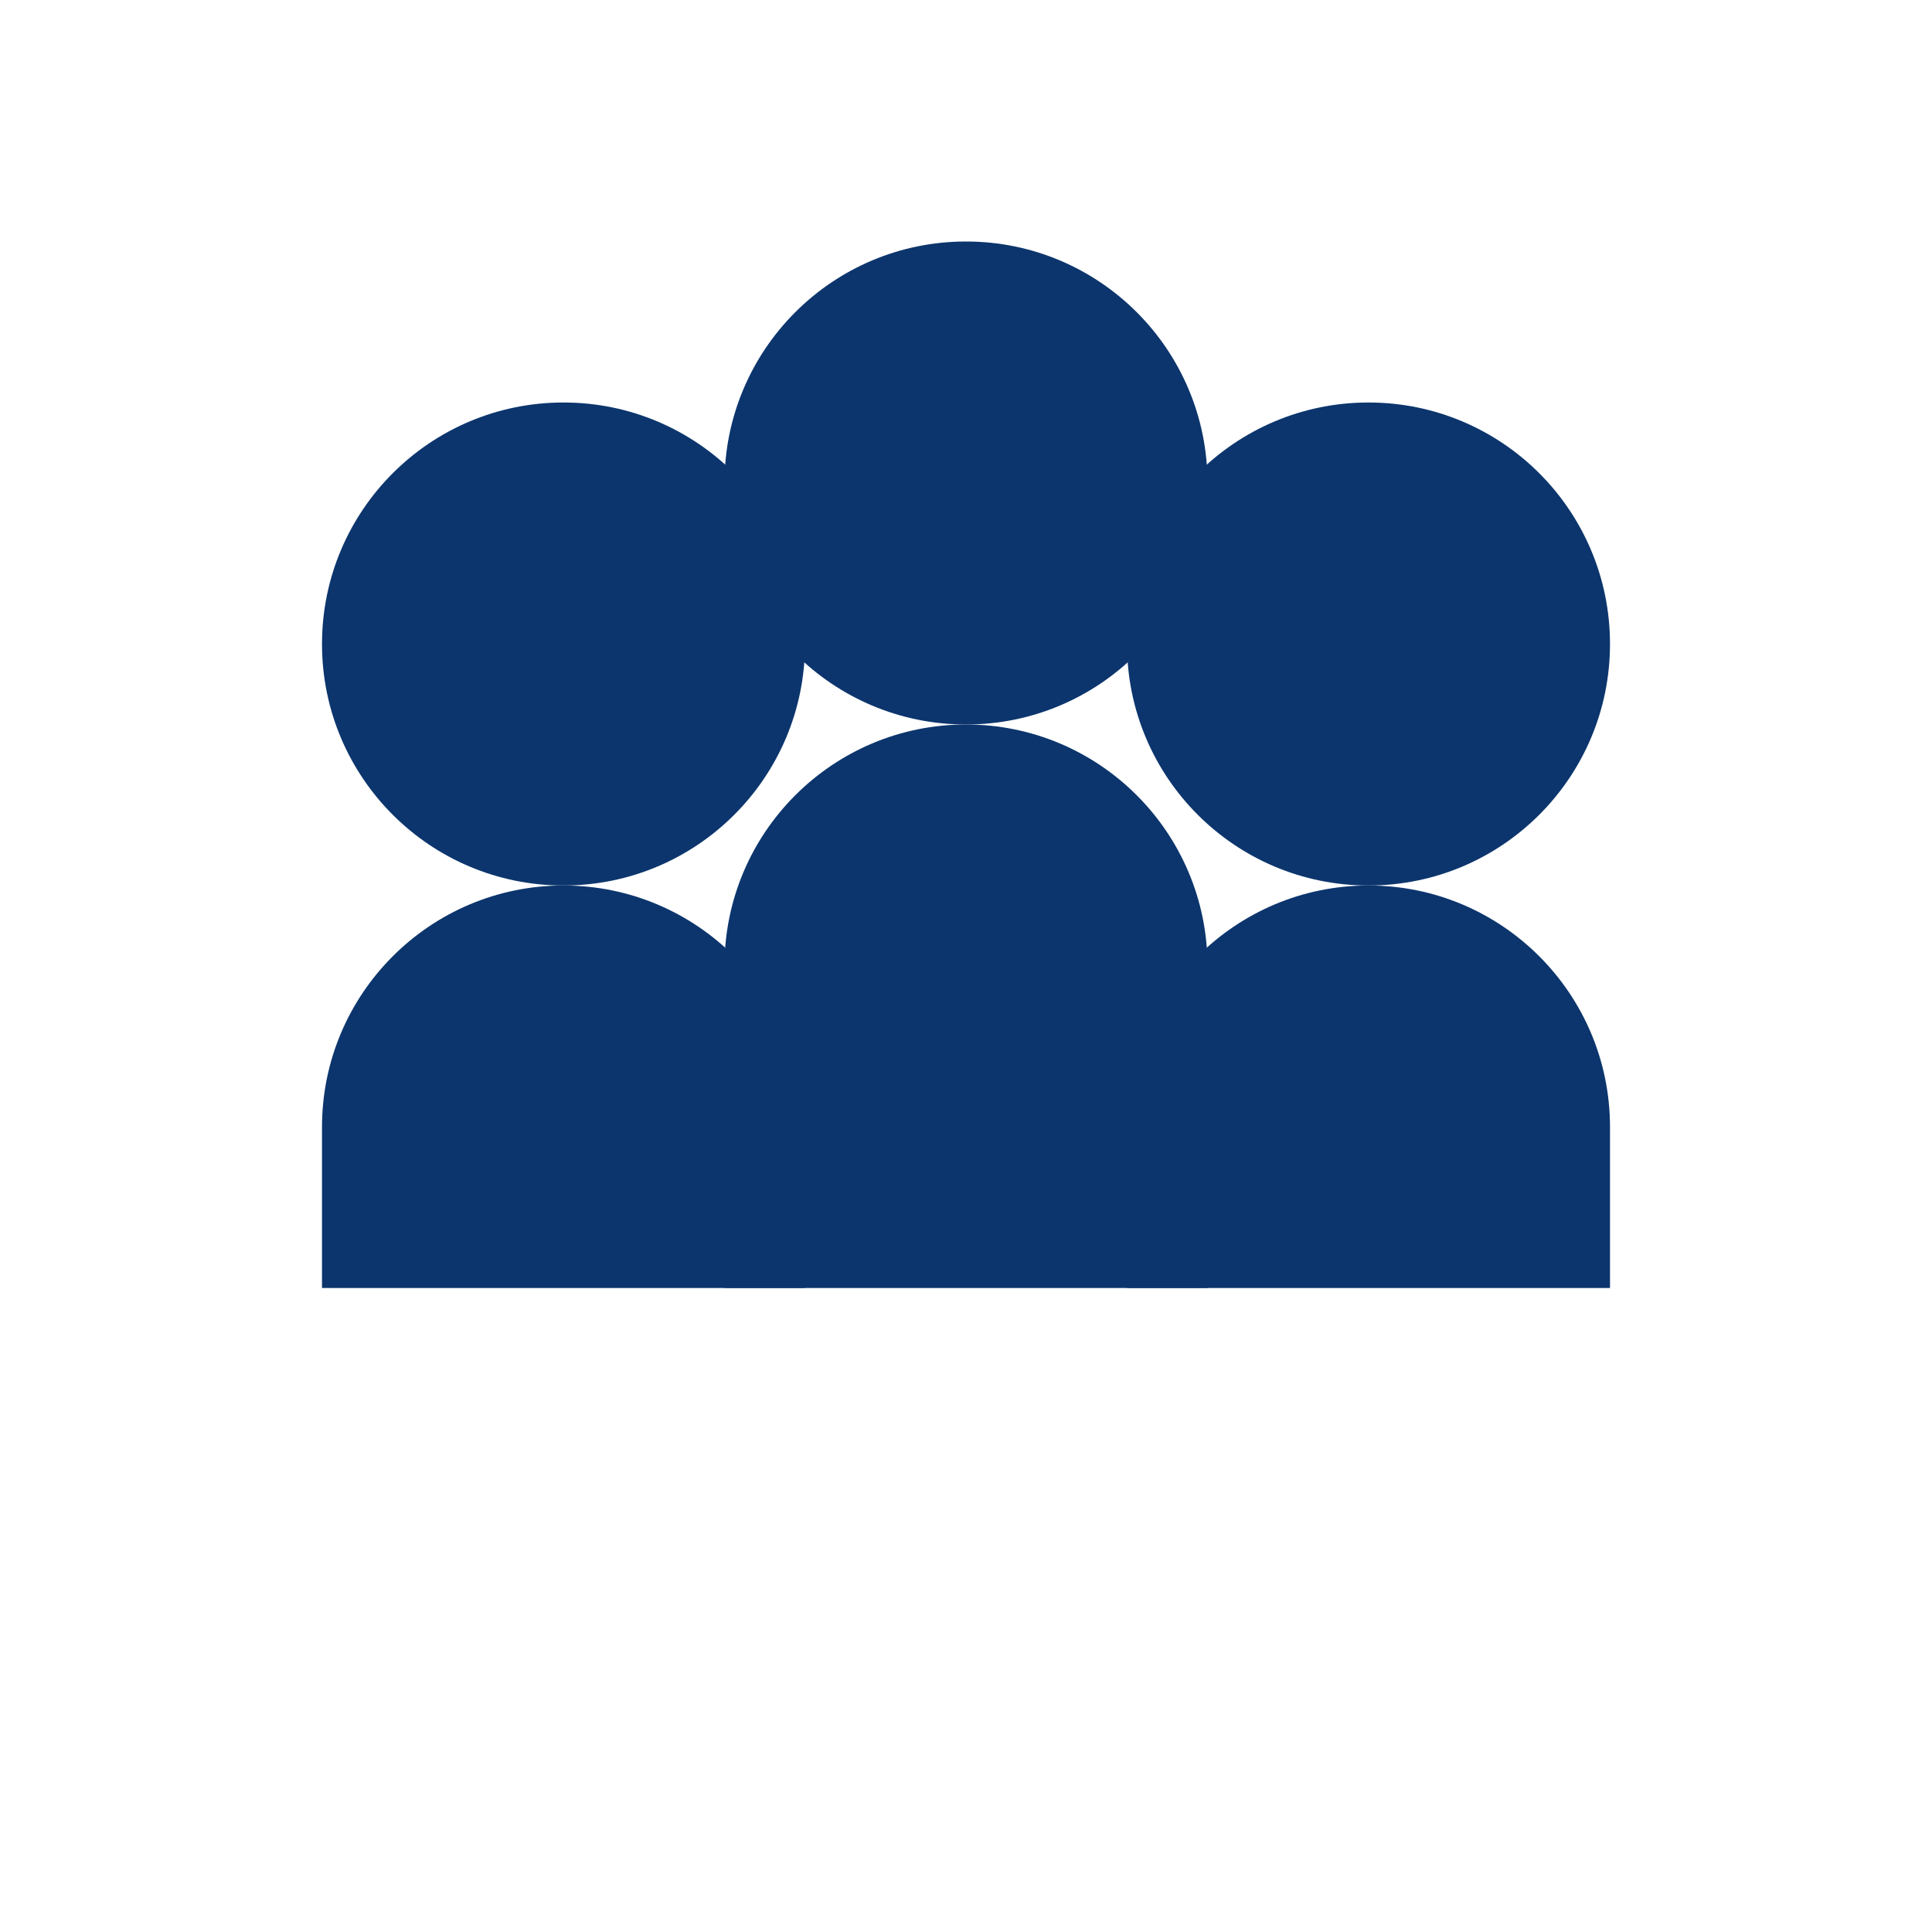
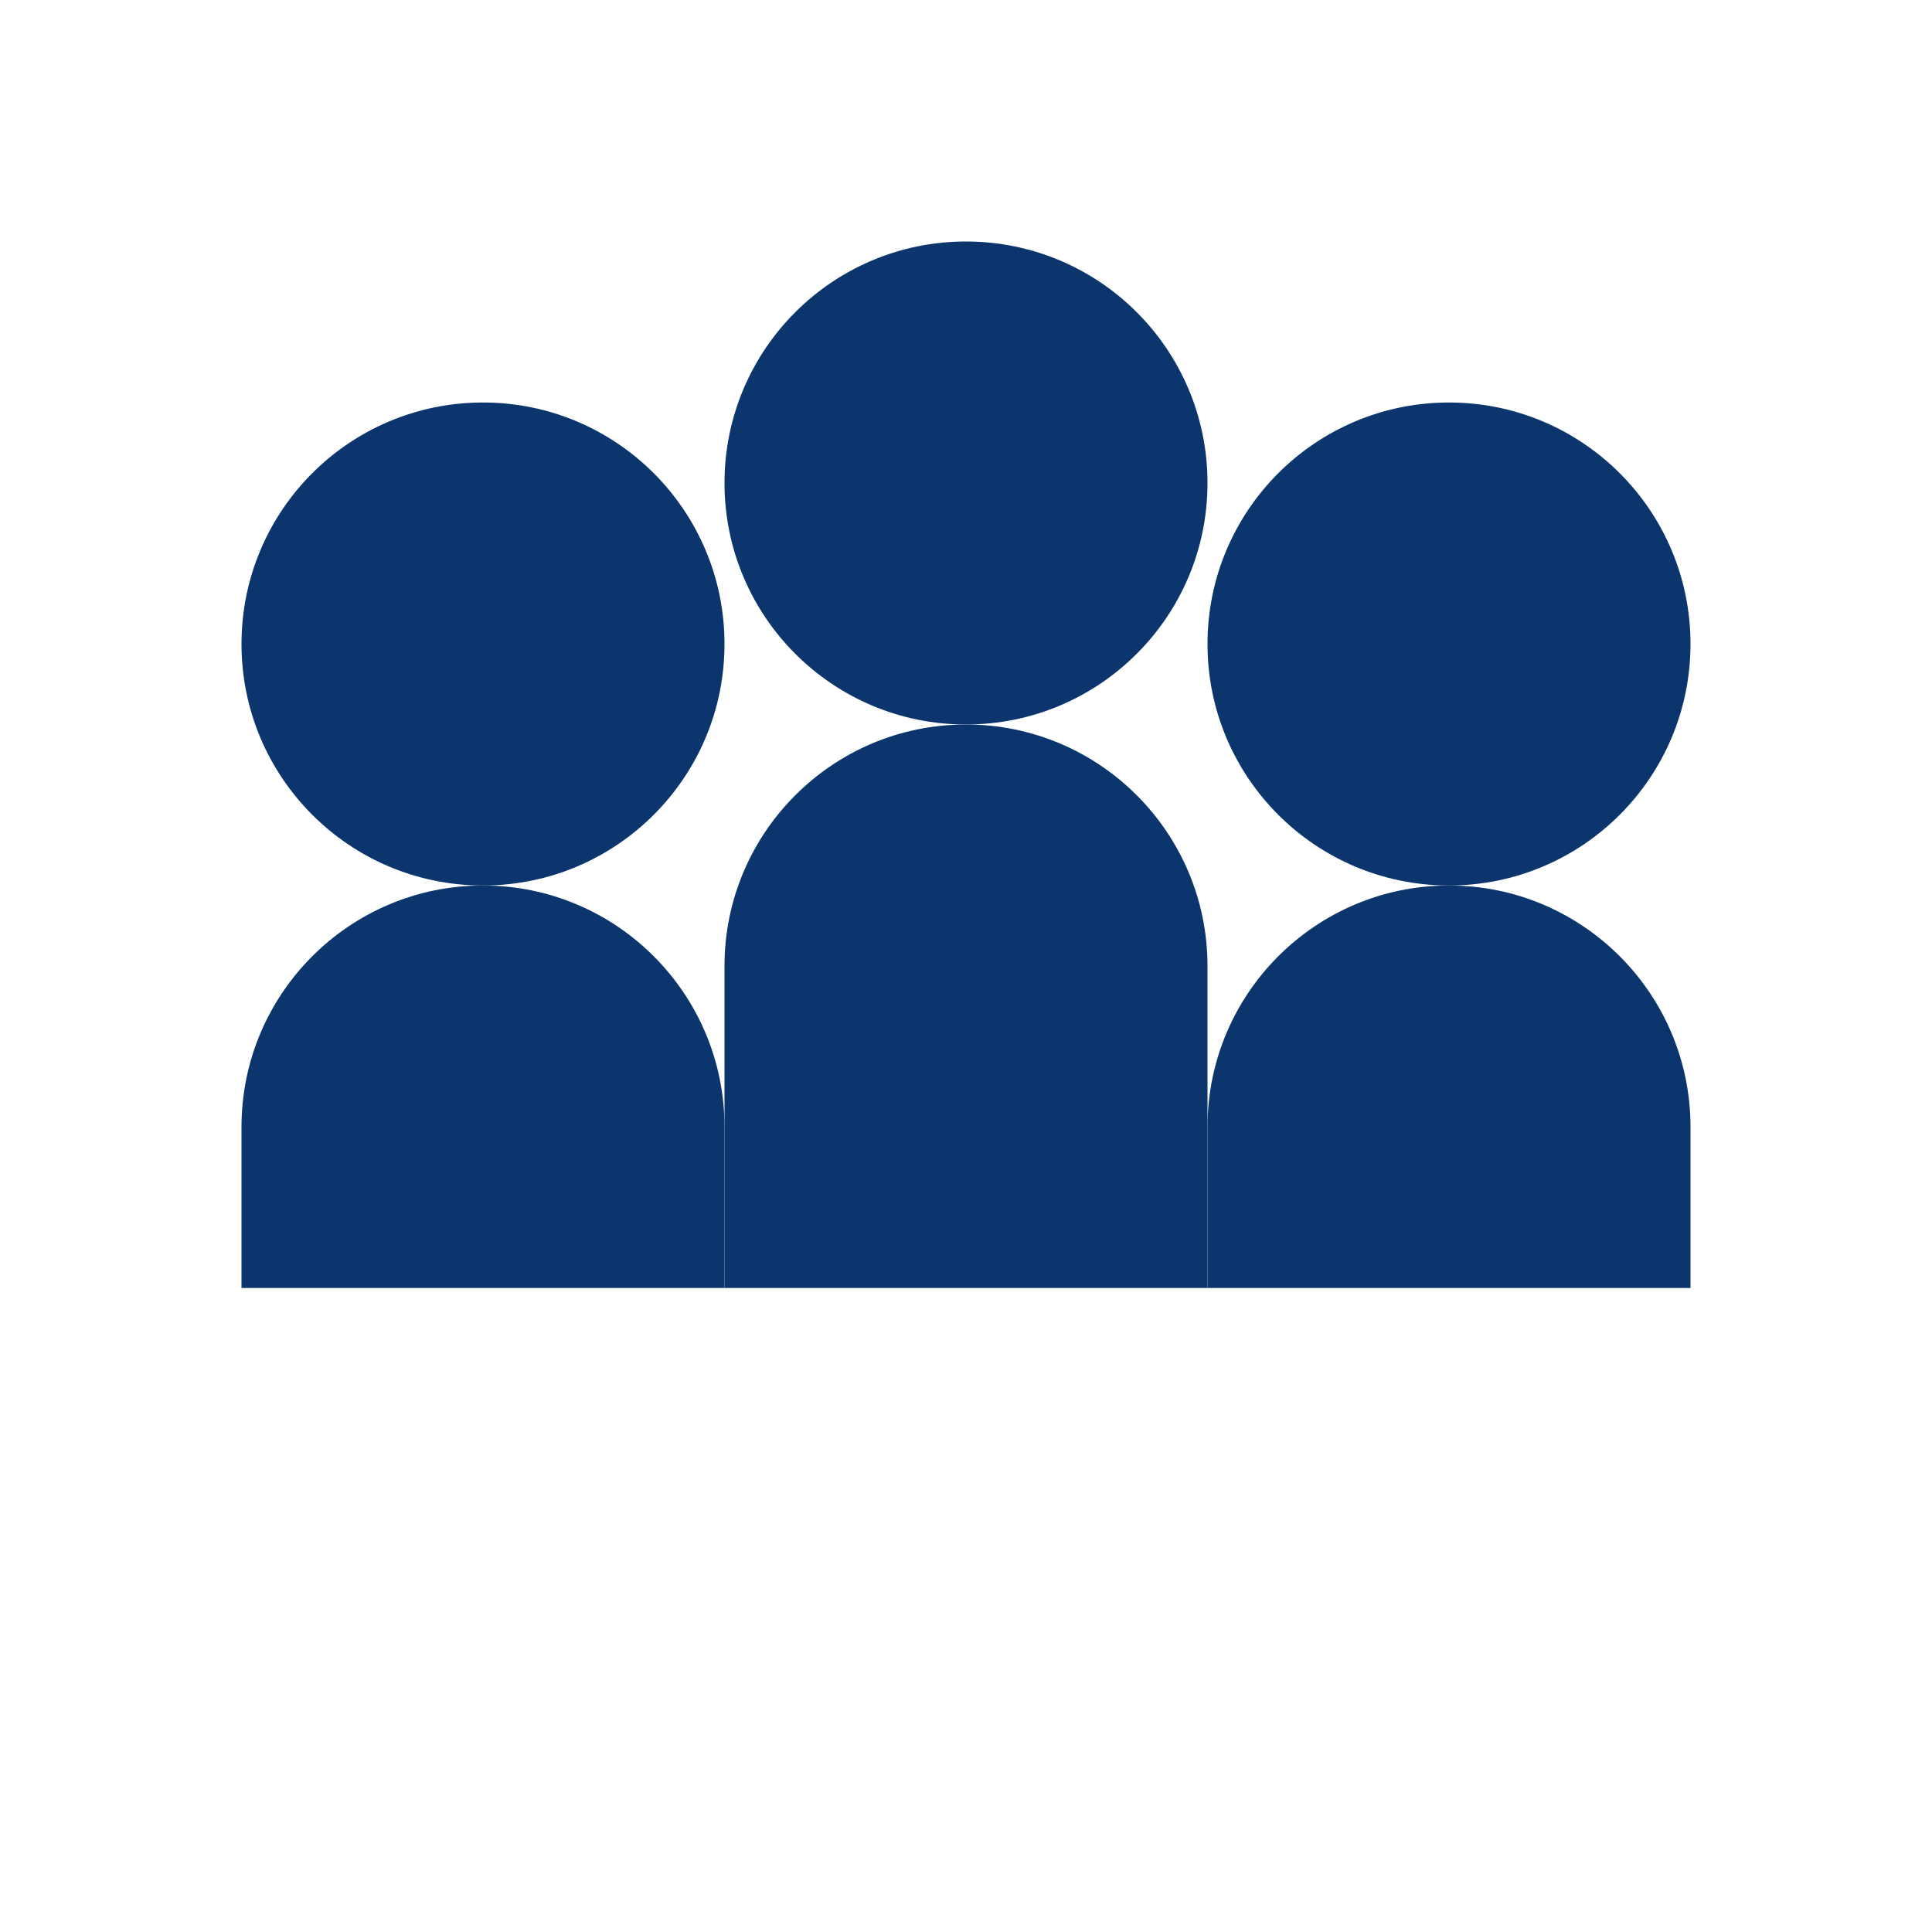
- <svg xmlns="http://www.w3.org/2000/svg" height="1em" viewBox="0 0 24 24" fill="none" style="vertical-align:middle;">
-   <circle cx="7" cy="8" r="3" fill="#0c356d" />
-   <path d="M4 14c0-1.656 1.344-3 3-3s3 1.344 3 3v2H4v-2z" fill="#0c356d" />
+ <svg xmlns="http://www.w3.org/2000/svg" viewBox="0 0 24 24" fill="none" style="vertical-align:middle;">
+   <circle cx="6" cy="8" r="3" fill="#0c356d" />
+   <path d="M3 14c0-1.656 1.344-3 3-3s3 1.344 3 3v2H3v-2z" fill="#0c356d" />
  <circle cx="12" cy="6" r="3" fill="#0c356d" />
  <path d="M9 12c0-1.656 1.344-3 3-3s3 1.344 3 3v4H9v-4z" fill="#0c356d" />
-   <circle cx="17" cy="8" r="3" fill="#0c356d" />
-   <path d="M14 14c0-1.656 1.344-3 3-3s3 1.344 3 3v2h-6v-2z" fill="#0c356d" />
+   <circle cx="18" cy="8" r="3" fill="#0c356d" />
+   <path d="M15 14c0-1.656 1.344-3 3-3s3 1.344 3 3v2h-6v-2z" fill="#0c356d" />
</svg>
